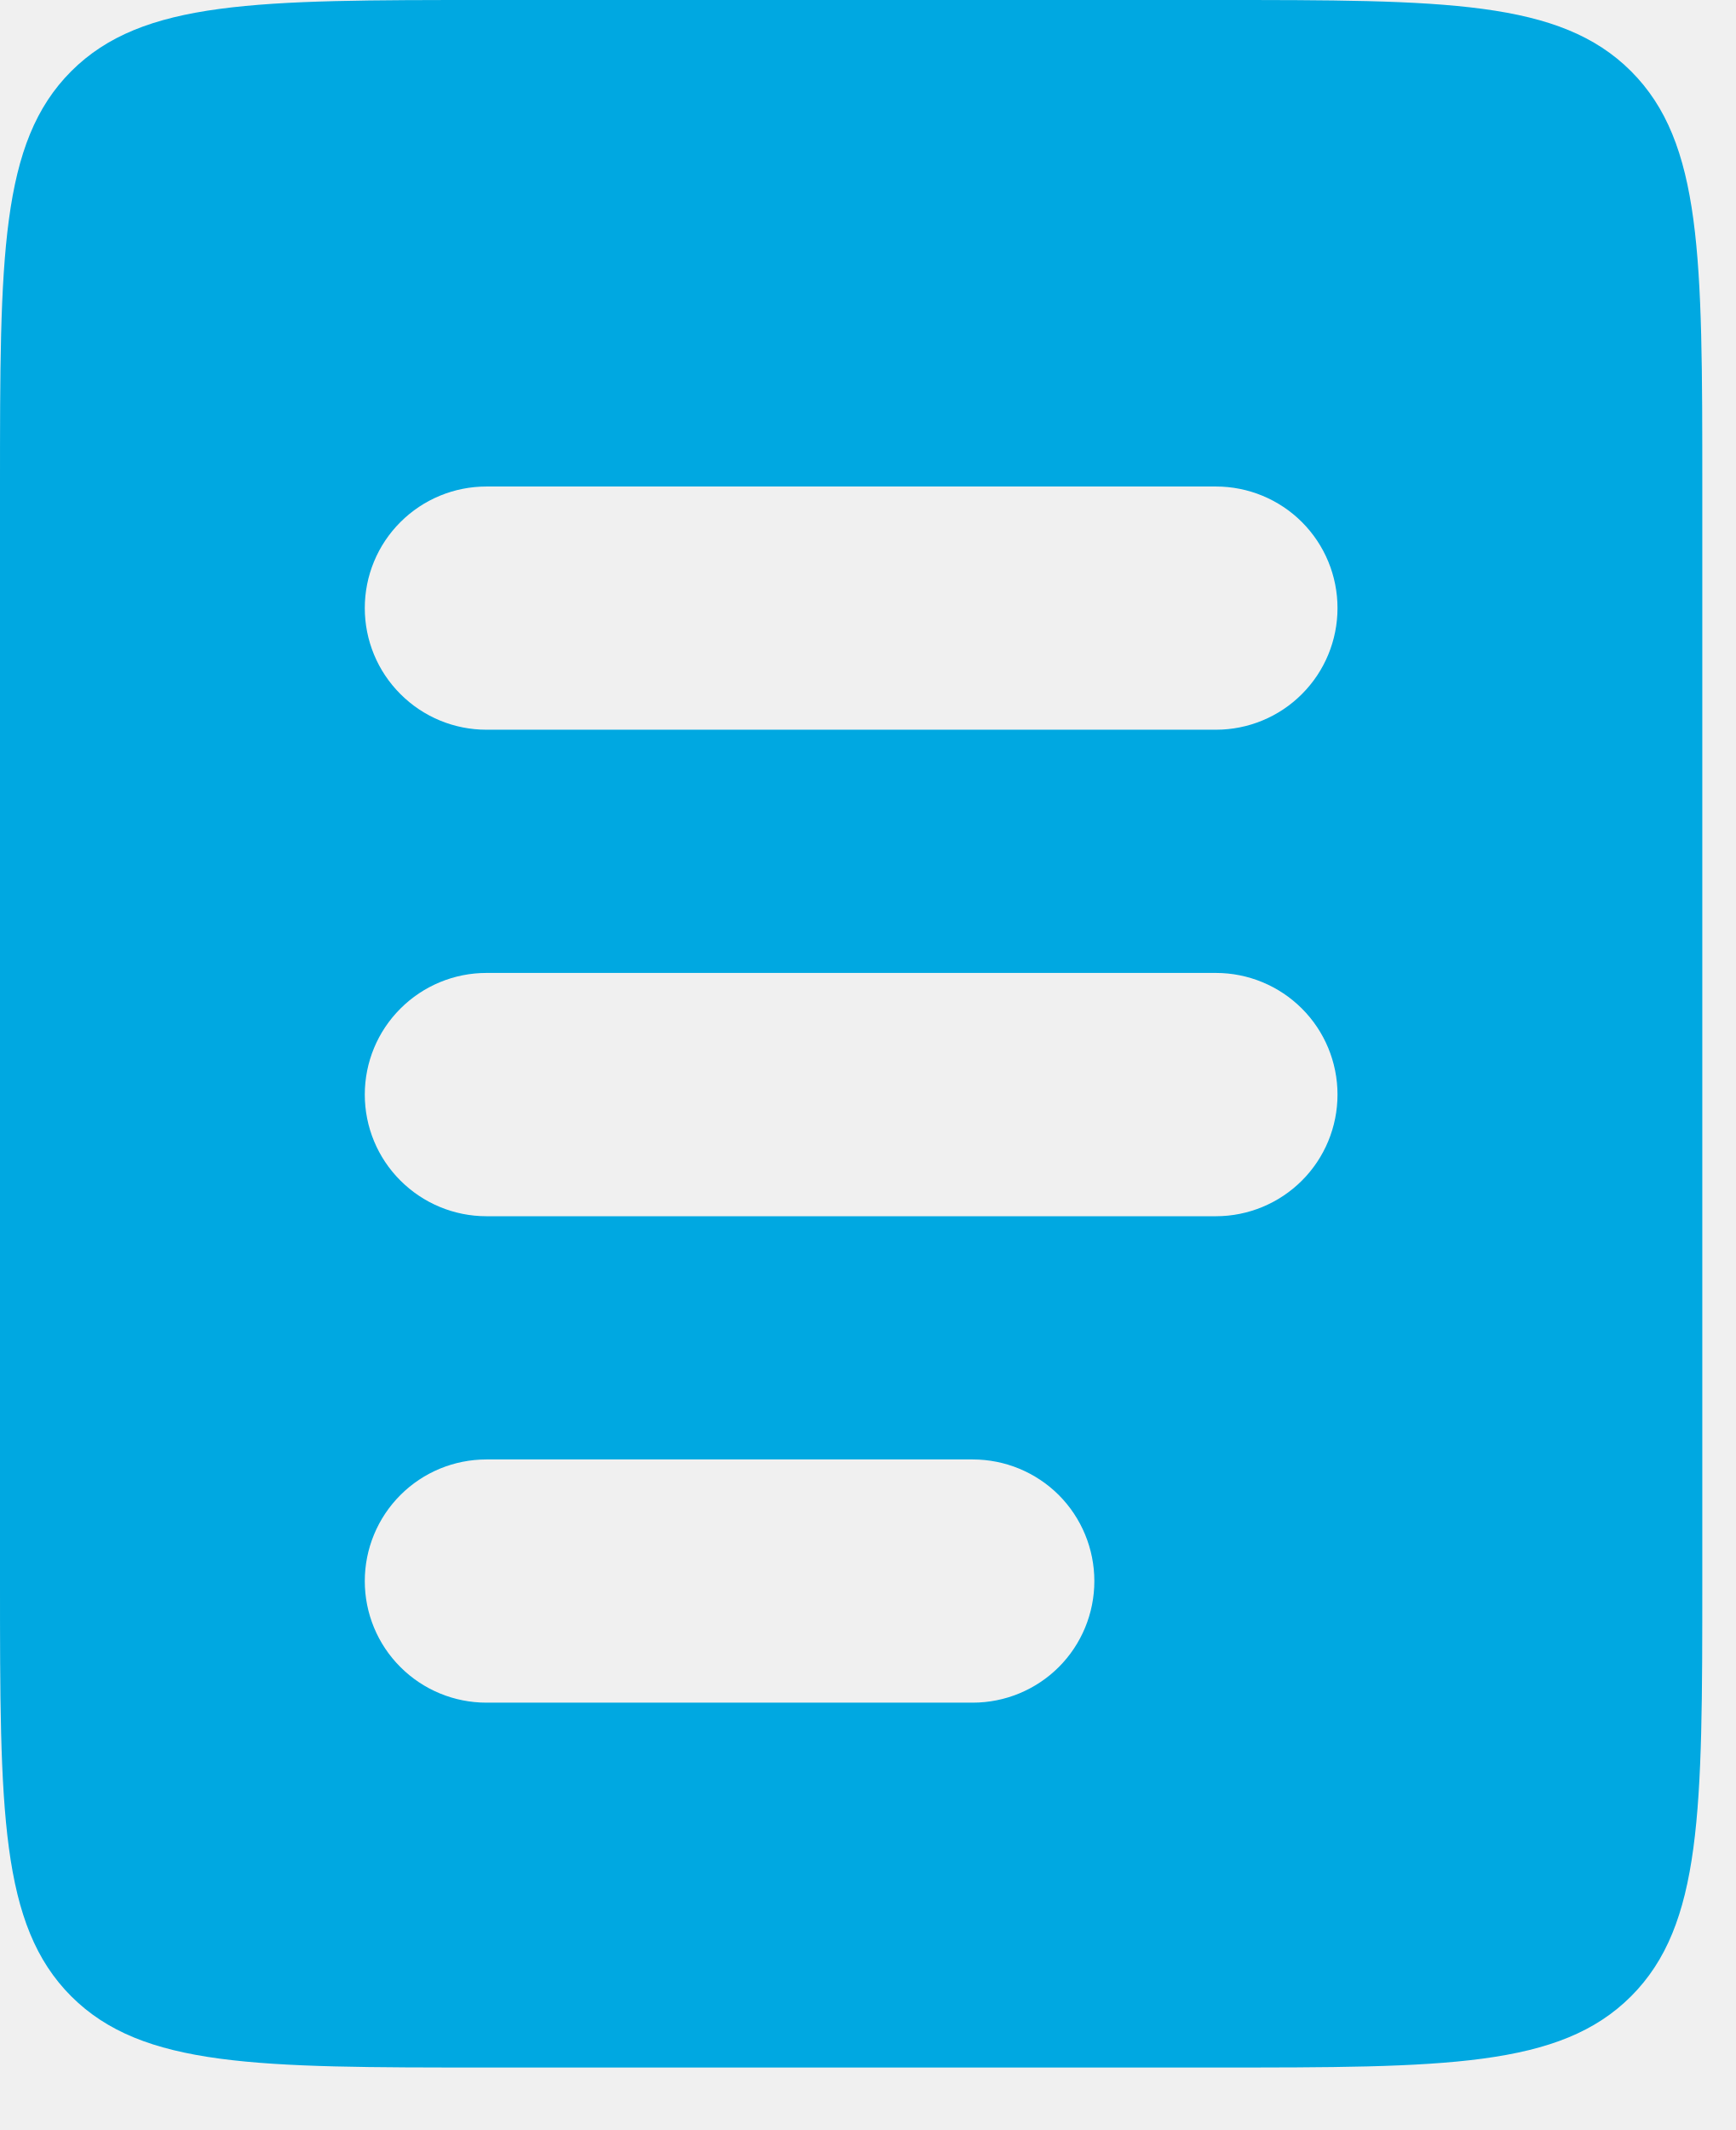
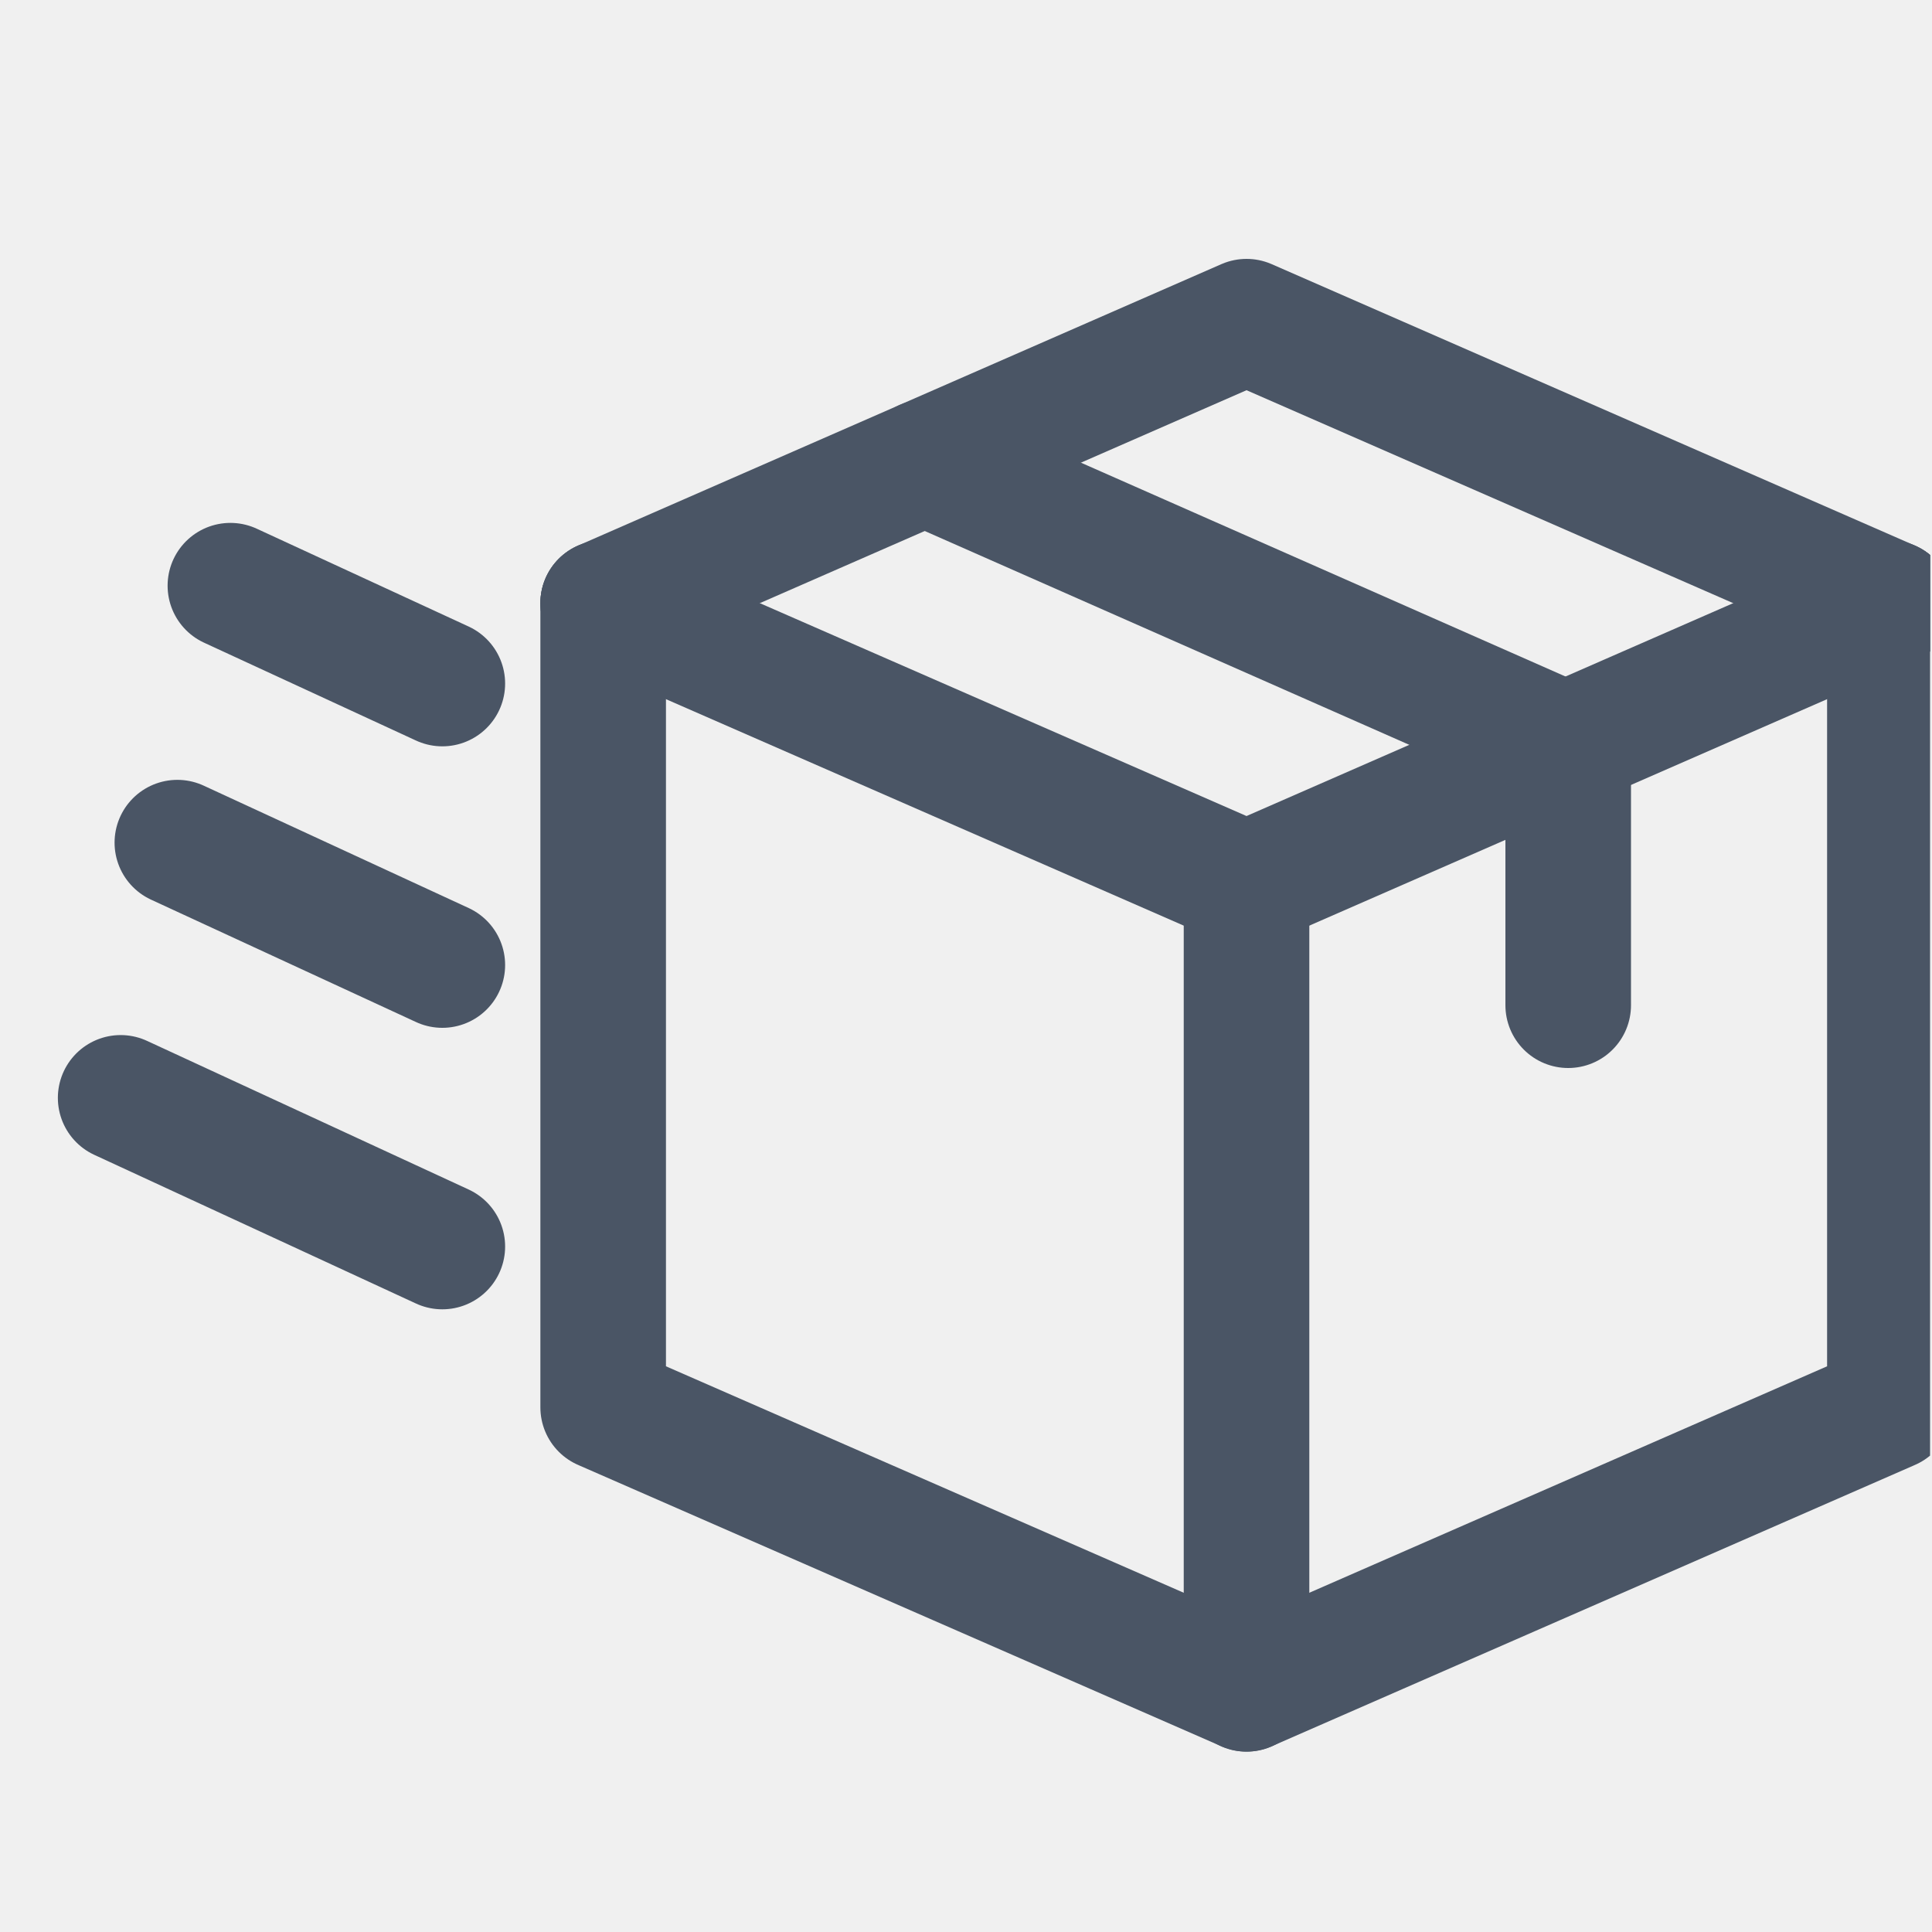
- <svg xmlns="http://www.w3.org/2000/svg" width="22" height="27" viewBox="0 0 22 27" fill="none">
-   <path fill-rule="evenodd" clip-rule="evenodd" d="M0.903 0.903C-9.18905e-08 1.807 0 3.259 0 6.167V20.042C0 22.949 -9.18905e-08 24.401 0.903 25.305C1.807 26.208 3.259 26.208 6.167 26.208H15.417C18.324 26.208 19.776 26.208 20.68 25.305C21.583 24.401 21.583 22.949 21.583 20.042V6.167C21.583 3.259 21.583 1.807 20.68 0.903C19.776 -9.18905e-08 18.324 0 15.417 0H6.167C3.259 0 1.807 -9.18905e-08 0.903 0.903ZM6.167 6.167C5.758 6.167 5.366 6.329 5.077 6.618C4.787 6.907 4.625 7.299 4.625 7.708C4.625 8.117 4.787 8.509 5.077 8.798C5.366 9.088 5.758 9.25 6.167 9.25H15.417C15.825 9.25 16.218 9.088 16.507 8.798C16.796 8.509 16.958 8.117 16.958 7.708C16.958 7.299 16.796 6.907 16.507 6.618C16.218 6.329 15.825 6.167 15.417 6.167H6.167ZM6.167 12.333C5.758 12.333 5.366 12.496 5.077 12.785C4.787 13.074 4.625 13.466 4.625 13.875C4.625 14.284 4.787 14.676 5.077 14.965C5.366 15.254 5.758 15.417 6.167 15.417H15.417C15.825 15.417 16.218 15.254 16.507 14.965C16.796 14.676 16.958 14.284 16.958 13.875C16.958 13.466 16.796 13.074 16.507 12.785C16.218 12.496 15.825 12.333 15.417 12.333H6.167ZM6.167 18.5C5.758 18.5 5.366 18.662 5.077 18.951C4.787 19.241 4.625 19.633 4.625 20.042C4.625 20.451 4.787 20.843 5.077 21.132C5.366 21.421 5.758 21.583 6.167 21.583H12.333C12.742 21.583 13.134 21.421 13.424 21.132C13.713 20.843 13.875 20.451 13.875 20.042C13.875 19.633 13.713 19.241 13.424 18.951C13.134 18.662 12.742 18.5 12.333 18.5H6.167Z" fill="#00A8E1" />
+ <svg xmlns="http://www.w3.org/2000/svg" width="20" height="20" viewBox="0 0 20 20" fill="none">
+   <g clip-path="url(#clip0_114_745)">
+     <path d="M6.244 6.244V14.569L12.904 17.482L19.564 14.569V6.244" stroke="#4A5565" stroke-width="1.3" stroke-miterlimit="10" stroke-linecap="round" stroke-linejoin="round" />
+     <path d="M6.244 6.244L12.904 9.157L19.564 6.244" stroke="#4A5565" stroke-width="1.3" stroke-miterlimit="10" stroke-linecap="round" stroke-linejoin="round" />
+     <path d="M9.574 4.787L16.234 7.726V10.406" stroke="#4A5565" stroke-width="1.3" stroke-miterlimit="10" stroke-linecap="round" stroke-linejoin="round" />
+     <path d="M6.244 6.244L12.904 3.33L19.564 6.244" stroke="#4A5565" stroke-width="1.3" stroke-miterlimit="10" stroke-linecap="round" stroke-linejoin="round" />
+     <path d="M1.249 11.365L1.288 11.383L4.579 12.904" stroke="#4A5565" stroke-width="1.3" stroke-miterlimit="10" stroke-linecap="round" stroke-linejoin="round" />
+     <path d="M1.836 8.723L4.579 9.99" stroke="#4A5565" stroke-width="1.3" stroke-miterlimit="10" stroke-linecap="round" stroke-linejoin="round" />
+     <path d="M2.385 6.063L4.579 7.076" stroke="#4A5565" stroke-width="1.3" stroke-miterlimit="10" stroke-linecap="round" stroke-linejoin="round" />
+     <path d="M12.904 9.157V17.483" stroke="#4A5565" stroke-width="1.3" stroke-miterlimit="10" stroke-linecap="round" stroke-linejoin="round" />
+   </g>
+   <defs>
+     <clipPath id="clip0_114_745">
+       <rect width="19.98" height="19.98" fill="white" />
+     </clipPath>
+   </defs>
</svg>
